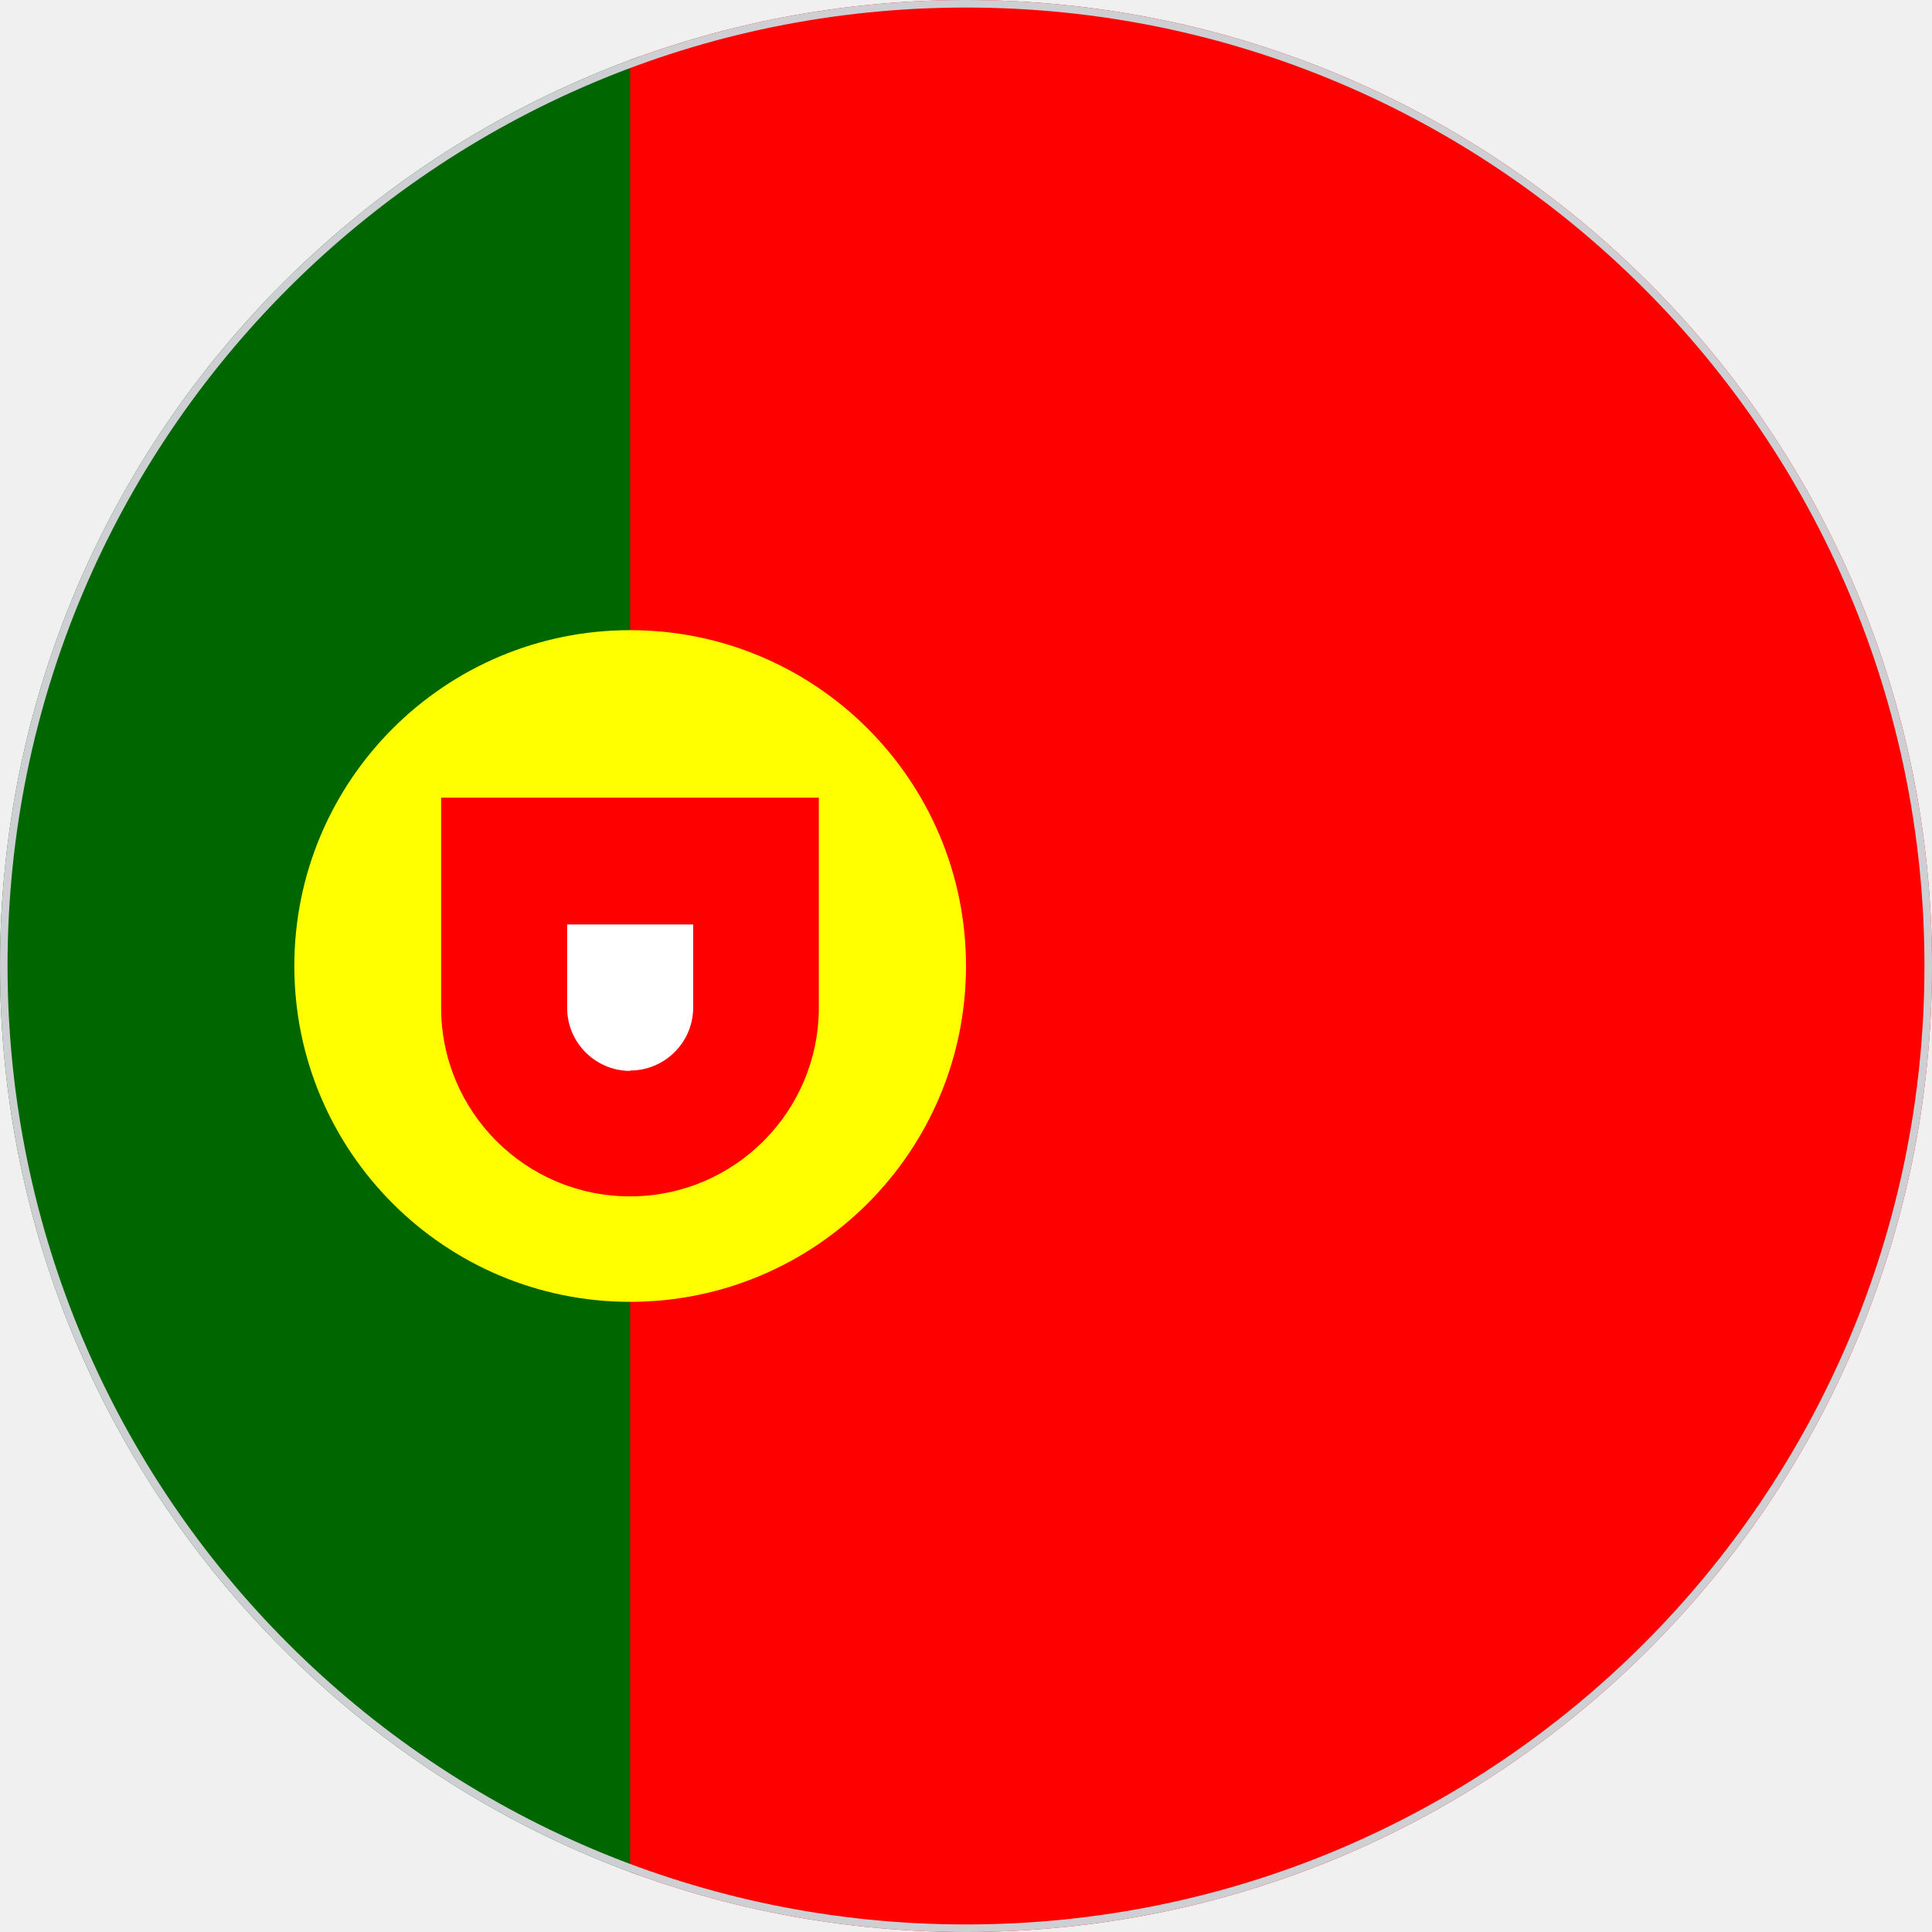
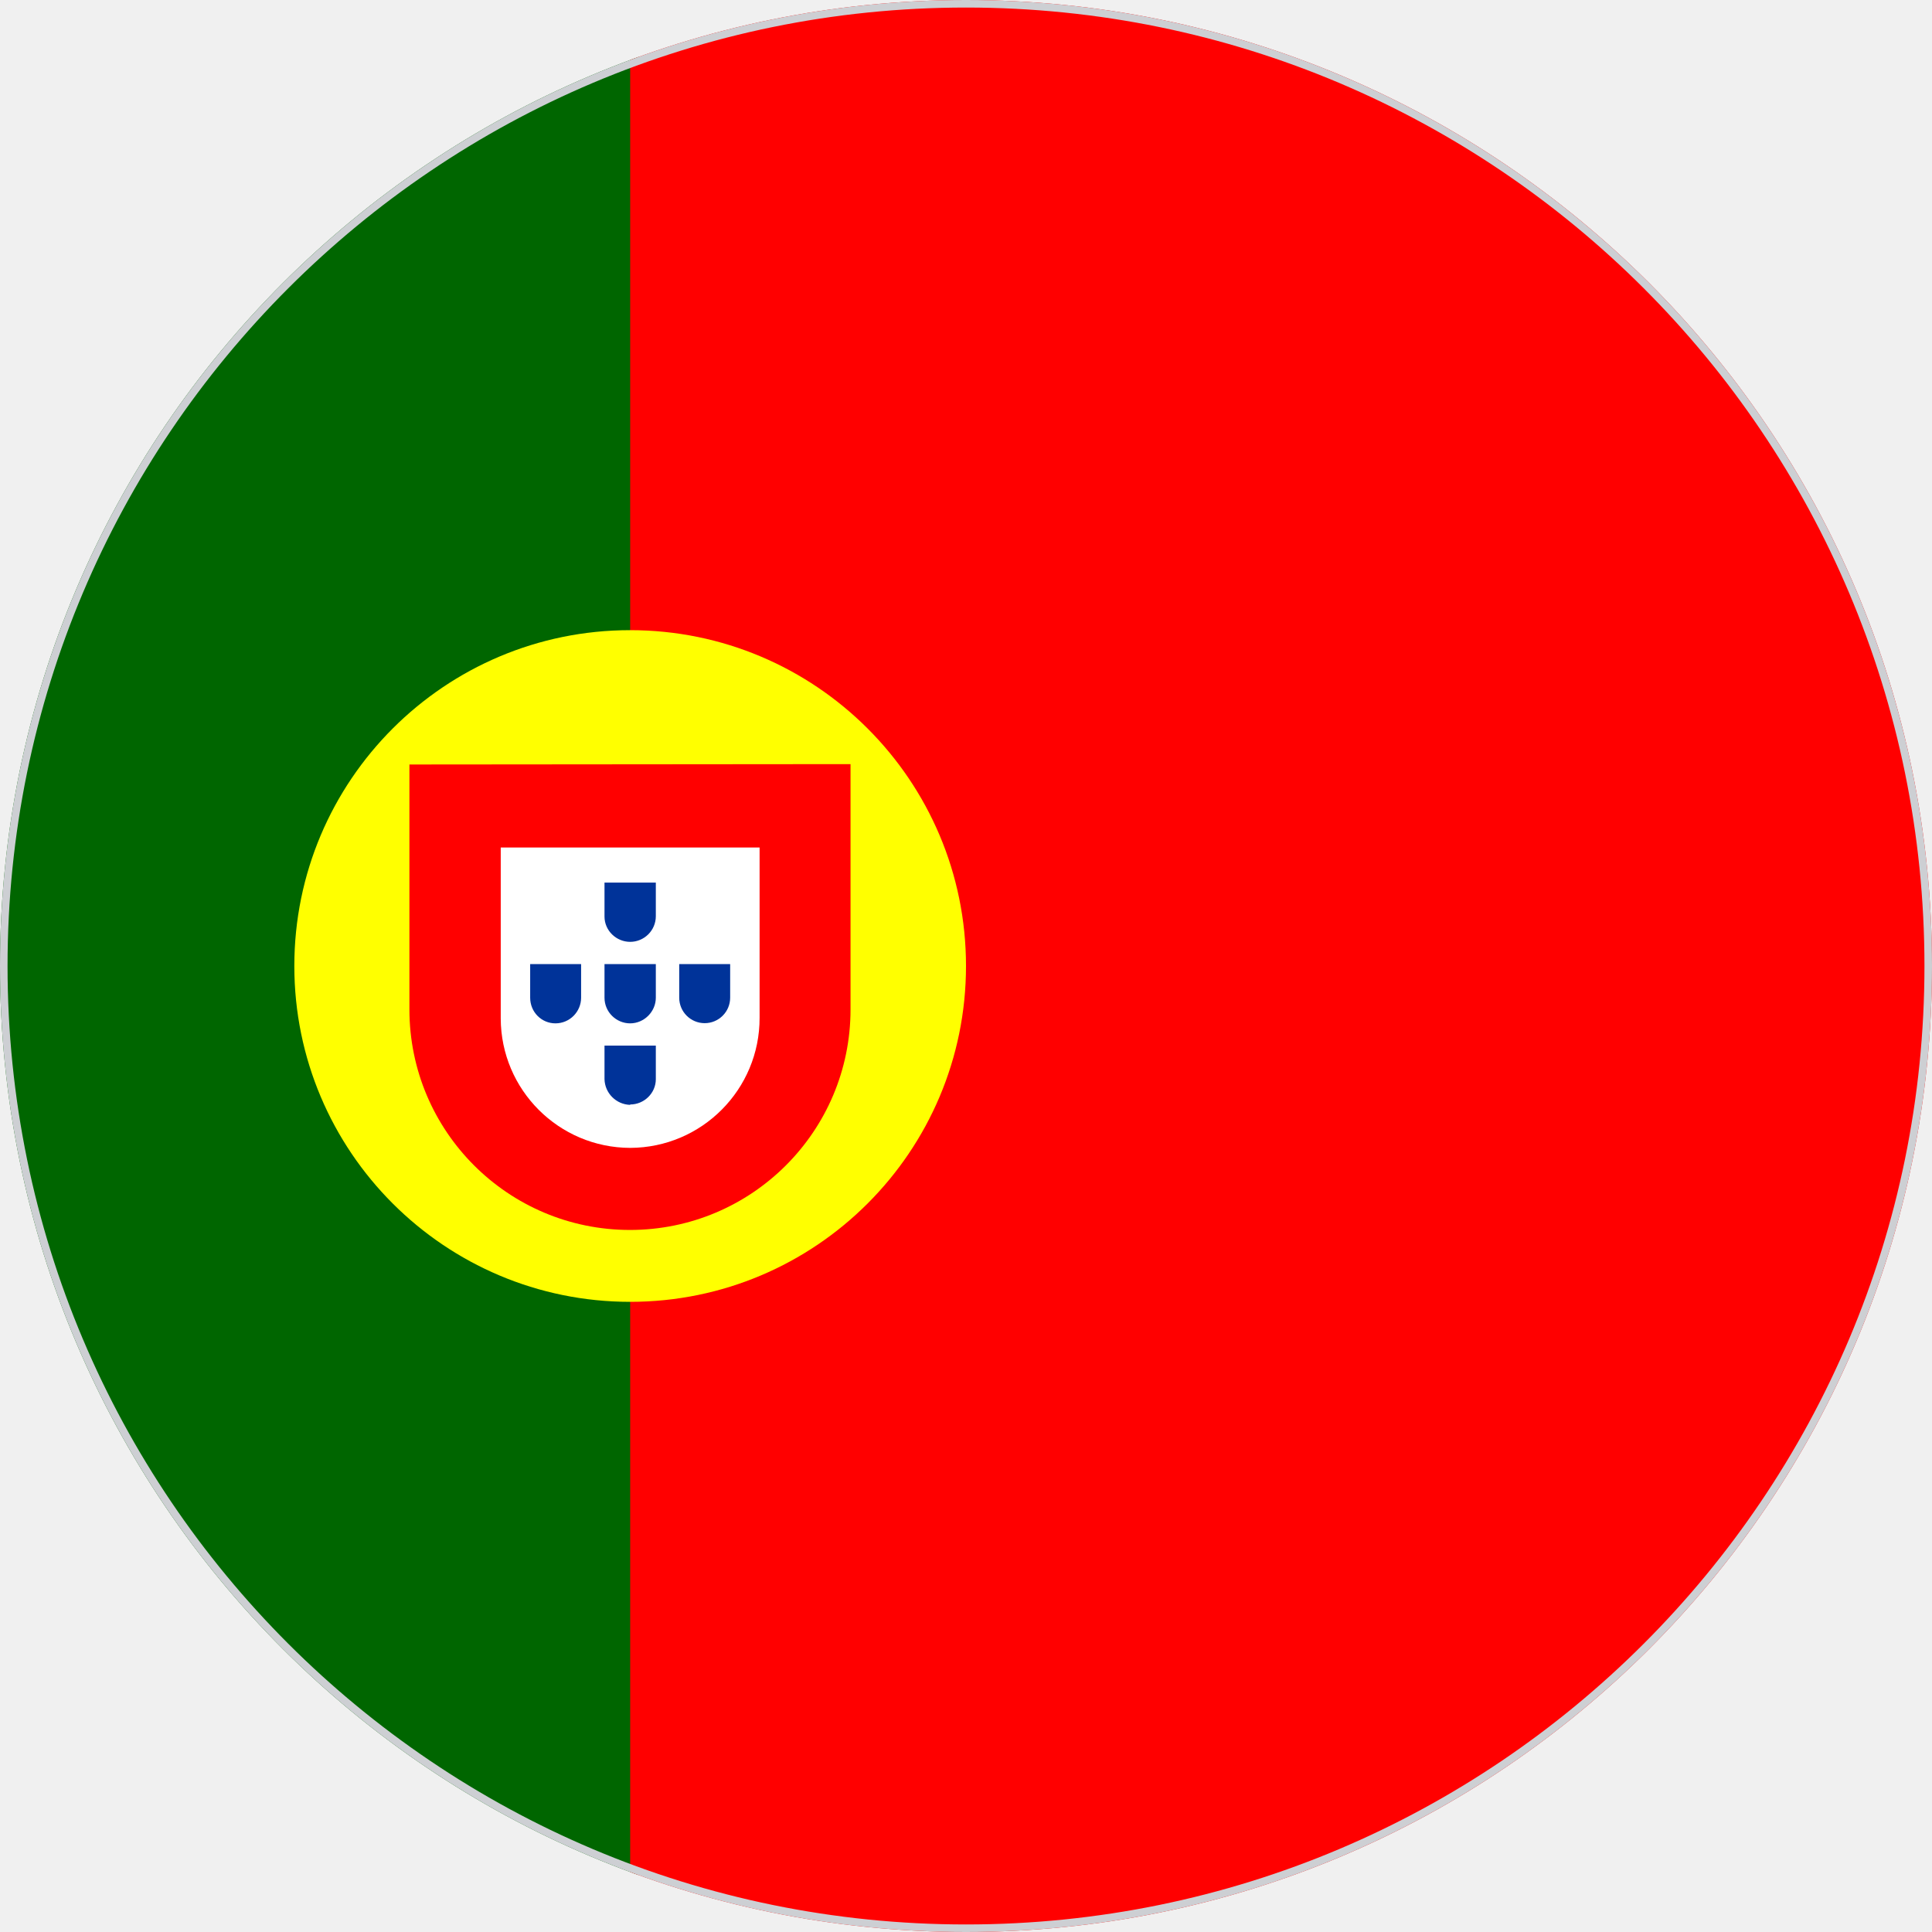
<svg xmlns="http://www.w3.org/2000/svg" width="512" height="512" viewBox="0 0 512 512">
  <defs>
    <clipPath id="c">
      <circle cx="256" cy="256" r="256" />
    </clipPath>
  </defs>
  <g clip-path="url(#c)">
    <path fill="#006600" d="M0 512h167l37.9-260.3L167 0H0z" />
    <path fill="#FF0000" d="M512 0H167v512h345z" />
    <circle cx="167" cy="256" r="89" fill="#FFFF00" />
-     <path fill="#FF0000" d="M116.9 211.5V267a50 50 0 1 0 100.1 0v-55.6H117z" />
-     <path fill="#FFFFFF" d="M167 283.8c-9.2 0-16.7-7.5-16.7-16.7V245h33.4v22c0 9.2-7.5 16.7-16.7 16.7z" />
+     <path fill="#FF0000" d="M108.5 202.6v64.9a58.4 58.4 0 1 0 116.9 0v-65z" />
+     <path fill="#FFFFFF" d="M167 304.2a34.4 34.4 0 0 1-34.3-34.3v-45.3h68.6v45.1a34.4 34.4 0 0 1-34.3 34.5z" />
+     <path fill="#003399" fill-rule="evenodd" d="M167 249.6c-3.7 0-6.8-3-6.8-6.7v-9h13.6v8.9c0 3.8-3.1 6.8-6.8 6.8m0 43.2a7 7 0 0 1-6.8-6.8v-8.9h13.6v8.9c0 3.7-3.1 6.7-6.8 6.7zm-6.8-28.4c0 3.8 3.1 6.8 6.8 6.8s6.8-3.1 6.8-6.8v-8.9h-13.6zm-13 6.8c-3.7 0-6.7-3-6.7-6.8v-8.9H154v8.9c0 3.7-3 6.8-6.8 6.8m32.8-6.8a6.7 6.7 0 1 0 13.5 0v-8.9H180z" />
    <circle cx="256" cy="256" r="256" fill="none" stroke="#cdcfd3" stroke-width="4" />
  </g>
</svg>
